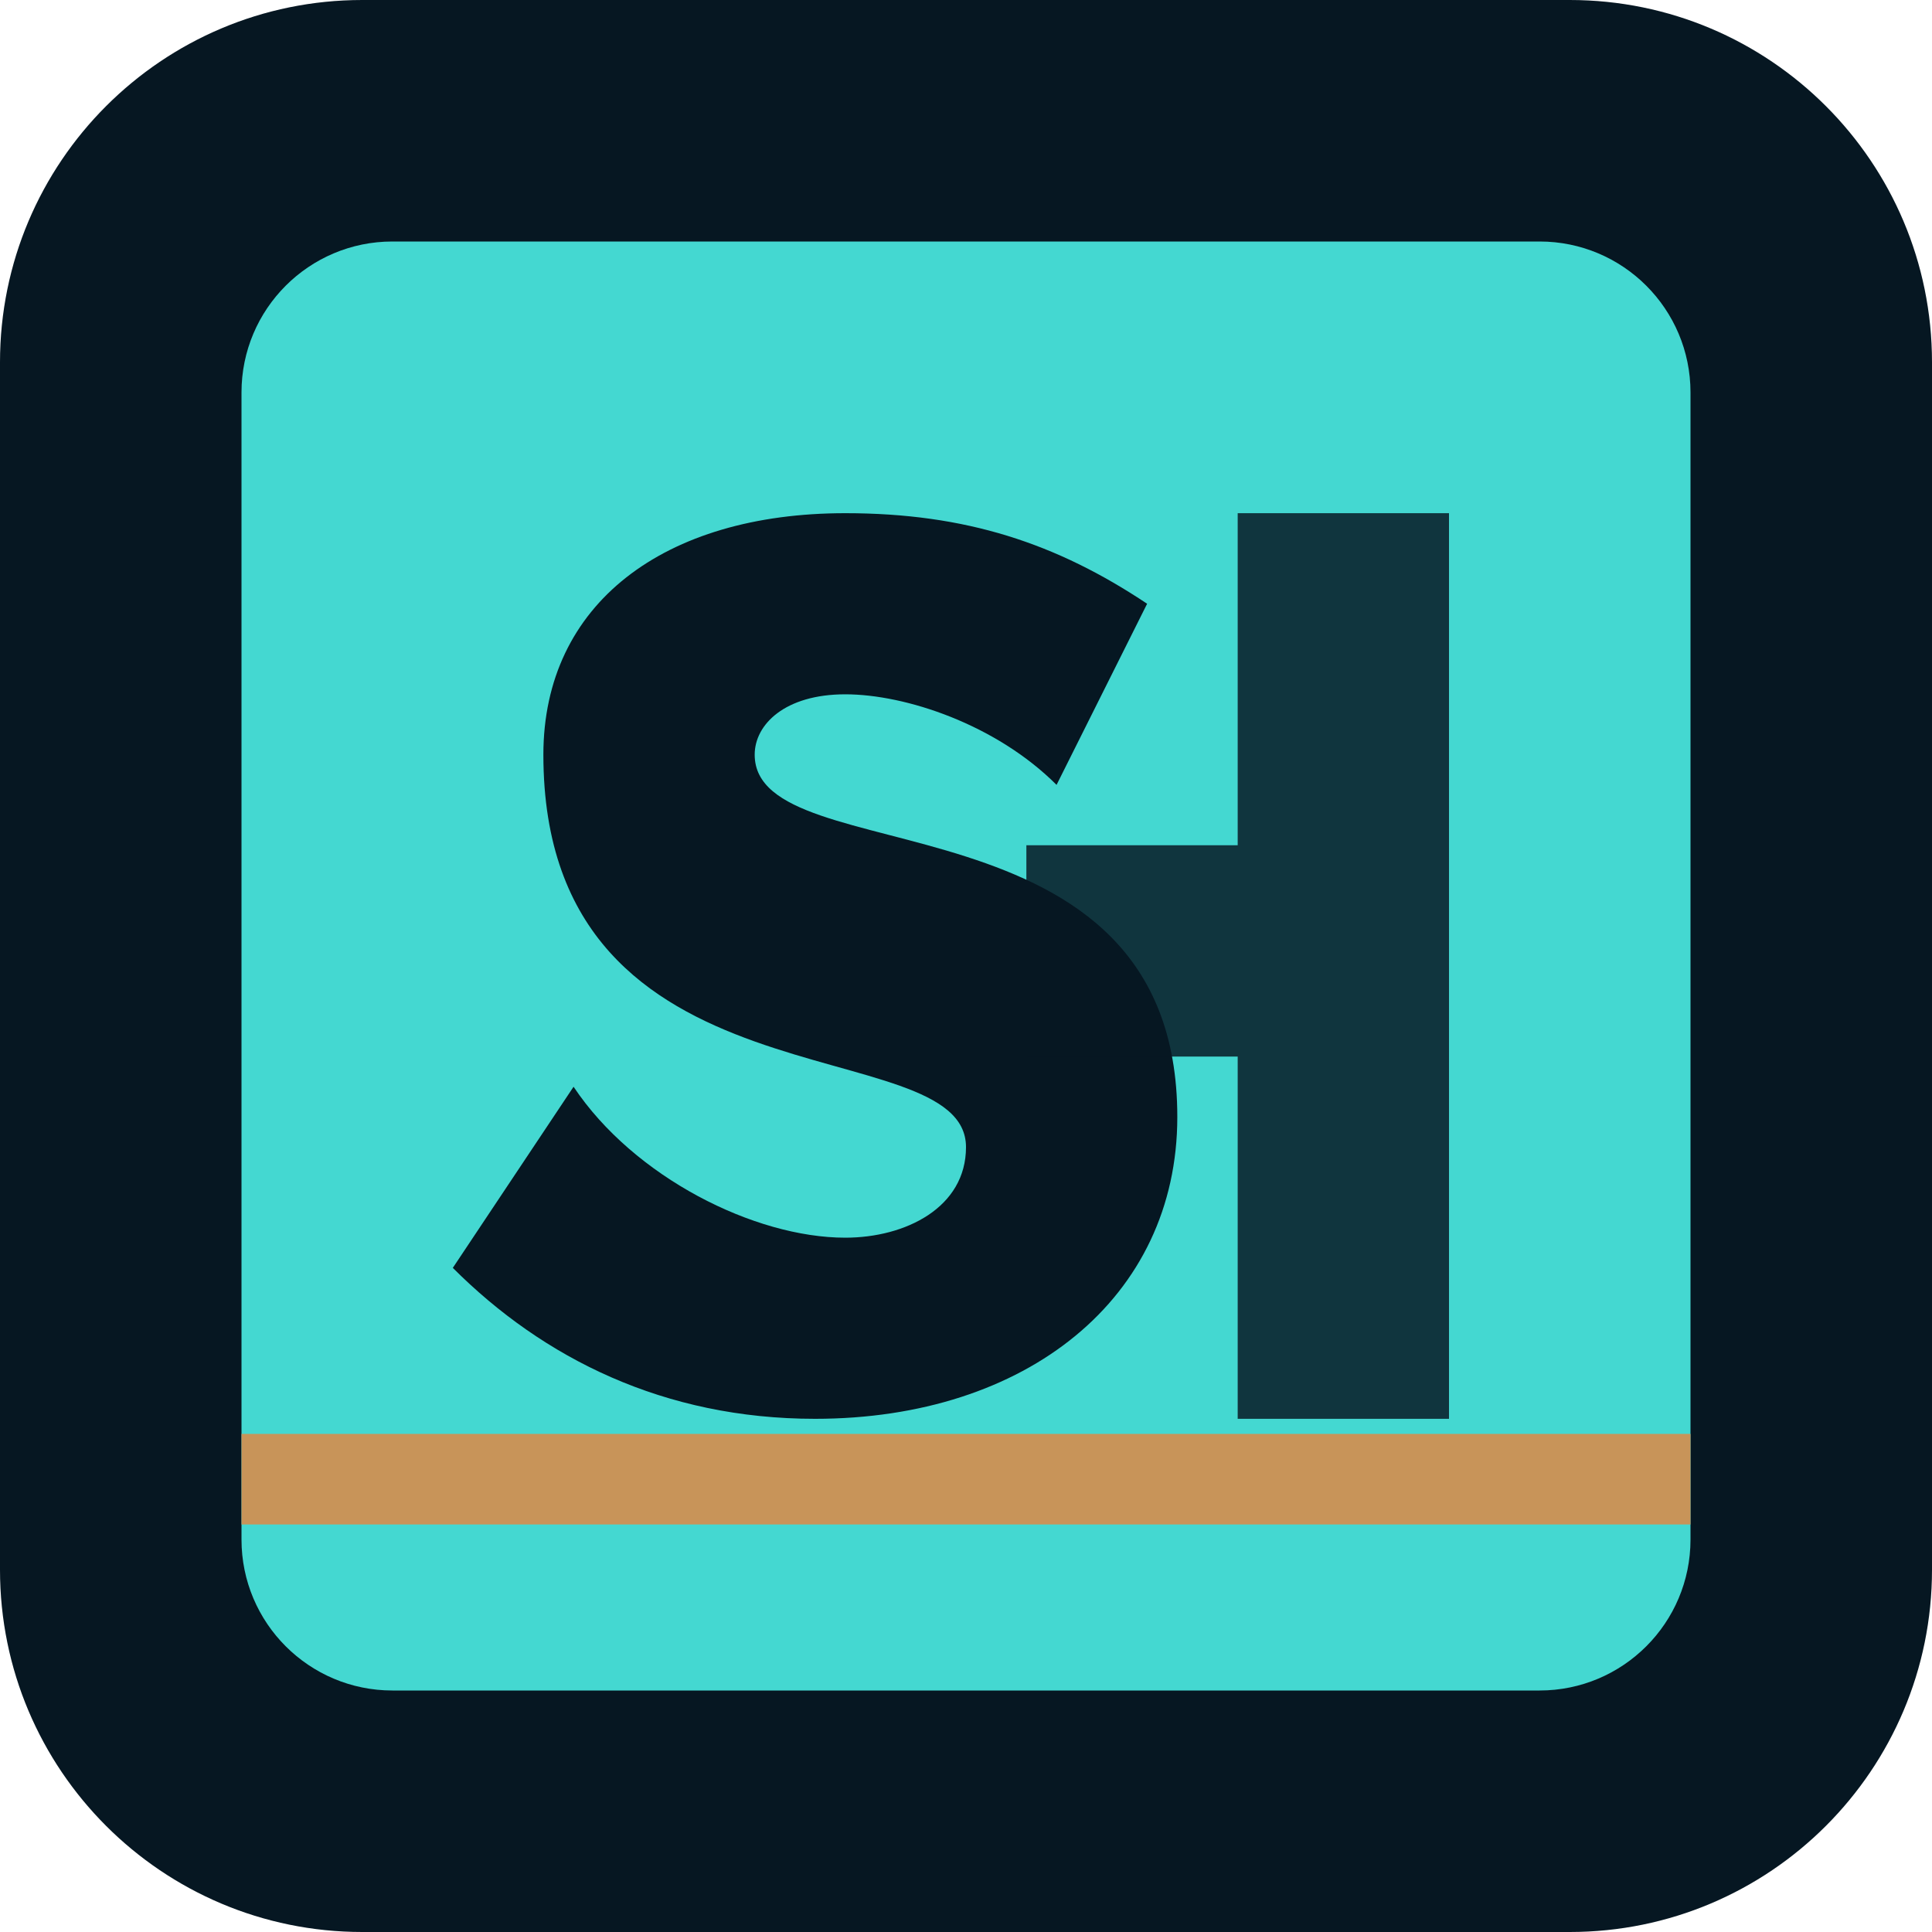
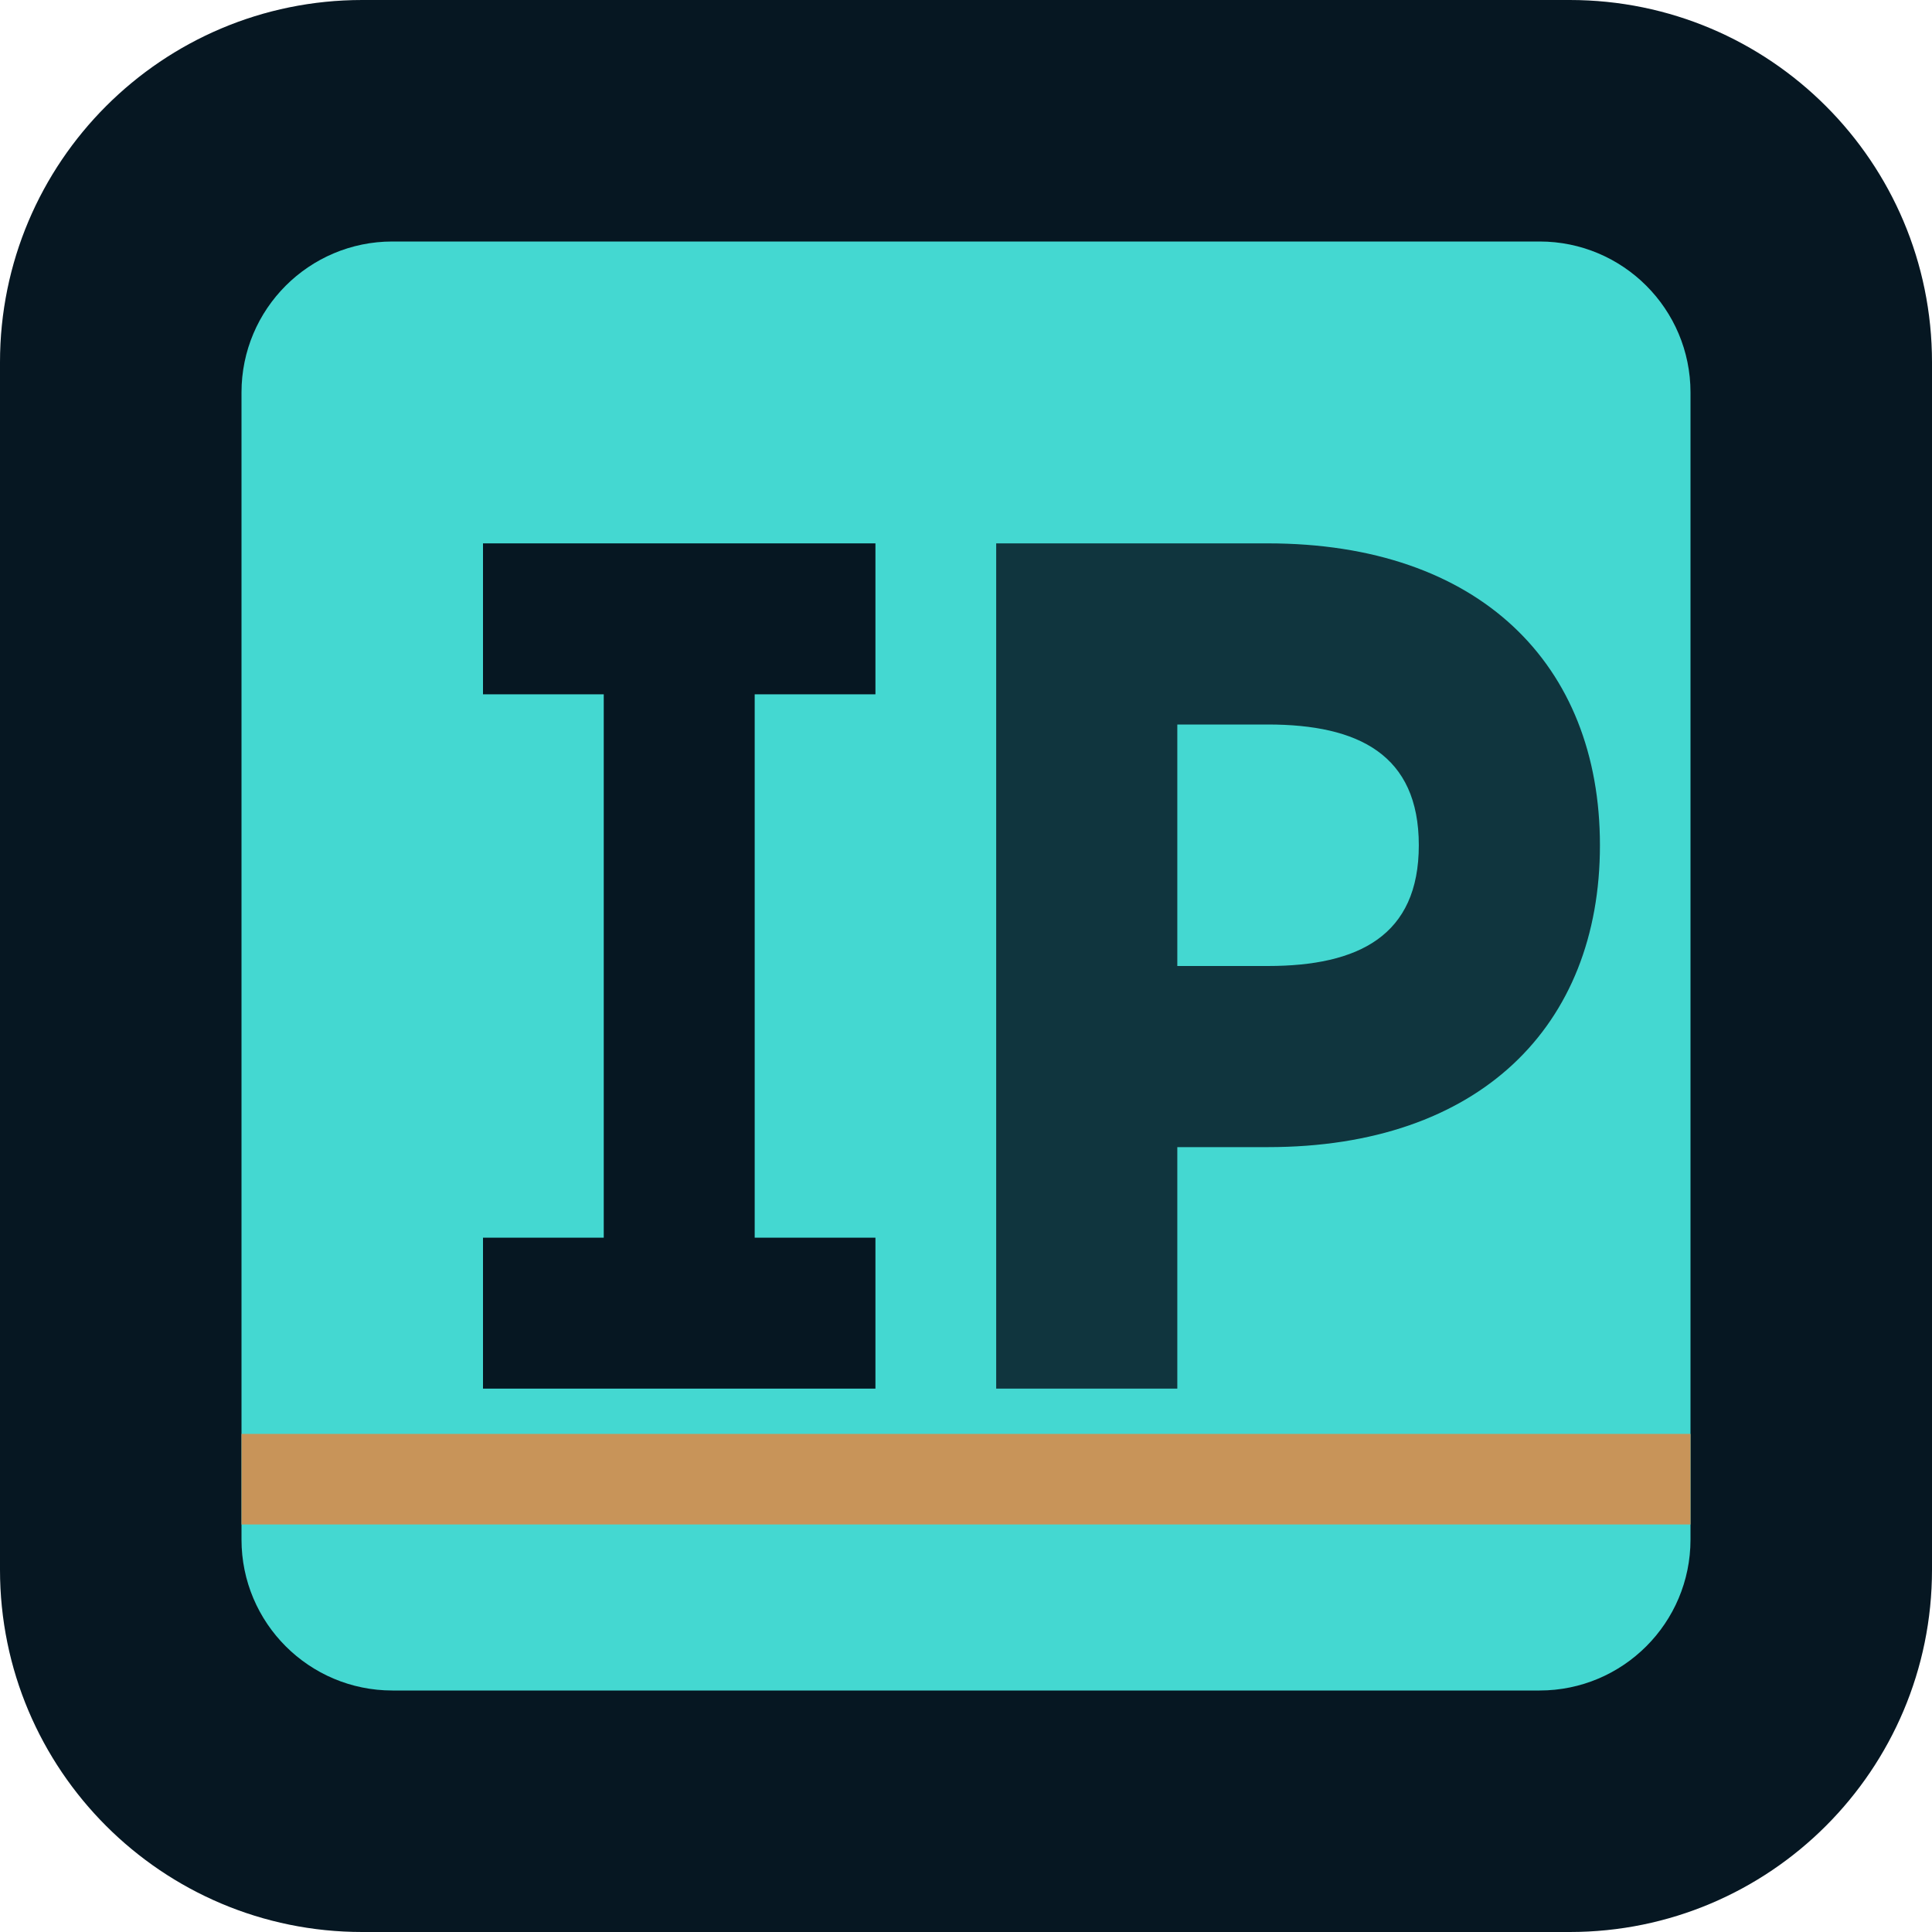
- <svg xmlns="http://www.w3.org/2000/svg" viewBox="0 0 64 64" role="img" aria-label="Sam Huang">
+ <svg xmlns="http://www.w3.org/2000/svg" viewBox="0 0 64 64" role="img" aria-label="專案入口">
  <rect width="64" height="64" rx="12" fill="#061722" />
  <rect x="8" y="8" width="48" height="48" rx="5" fill="#44d8d1" />
-   <path d="M18 25c0-5 4-8 10-8 4 0 7 1 10 3l-3 6c-2-2-5-3-7-3-2 0-3 1-3 2 0 4 14 1 14 12 0 6-5 10-12 10-5 0-9-2-12-5l4-6c2 3 6 5 9 5 2 0 4-1 4-3 0-4-14-1-14-13Z" fill="#061722" />
-   <path d="M41 17h7v30h-7V35h-7v-7h7Z" fill="#061722" opacity=".84" />
+   <path d="M16 18h13v5h-4v18h4v5H16v-5h4V23h-4Z" fill="#061722" />
+   <path d="M33 18h9c7 0 11 4 11 10s-4 10-11 10h-3v8h-6V18Zm6 6v8h3c3 0 5-1 5-4s-2-4-5-4Z" fill="#061722" opacity=".84" />
  <path d="M8 49h48" stroke="#c89459" stroke-width="3" />
</svg>
